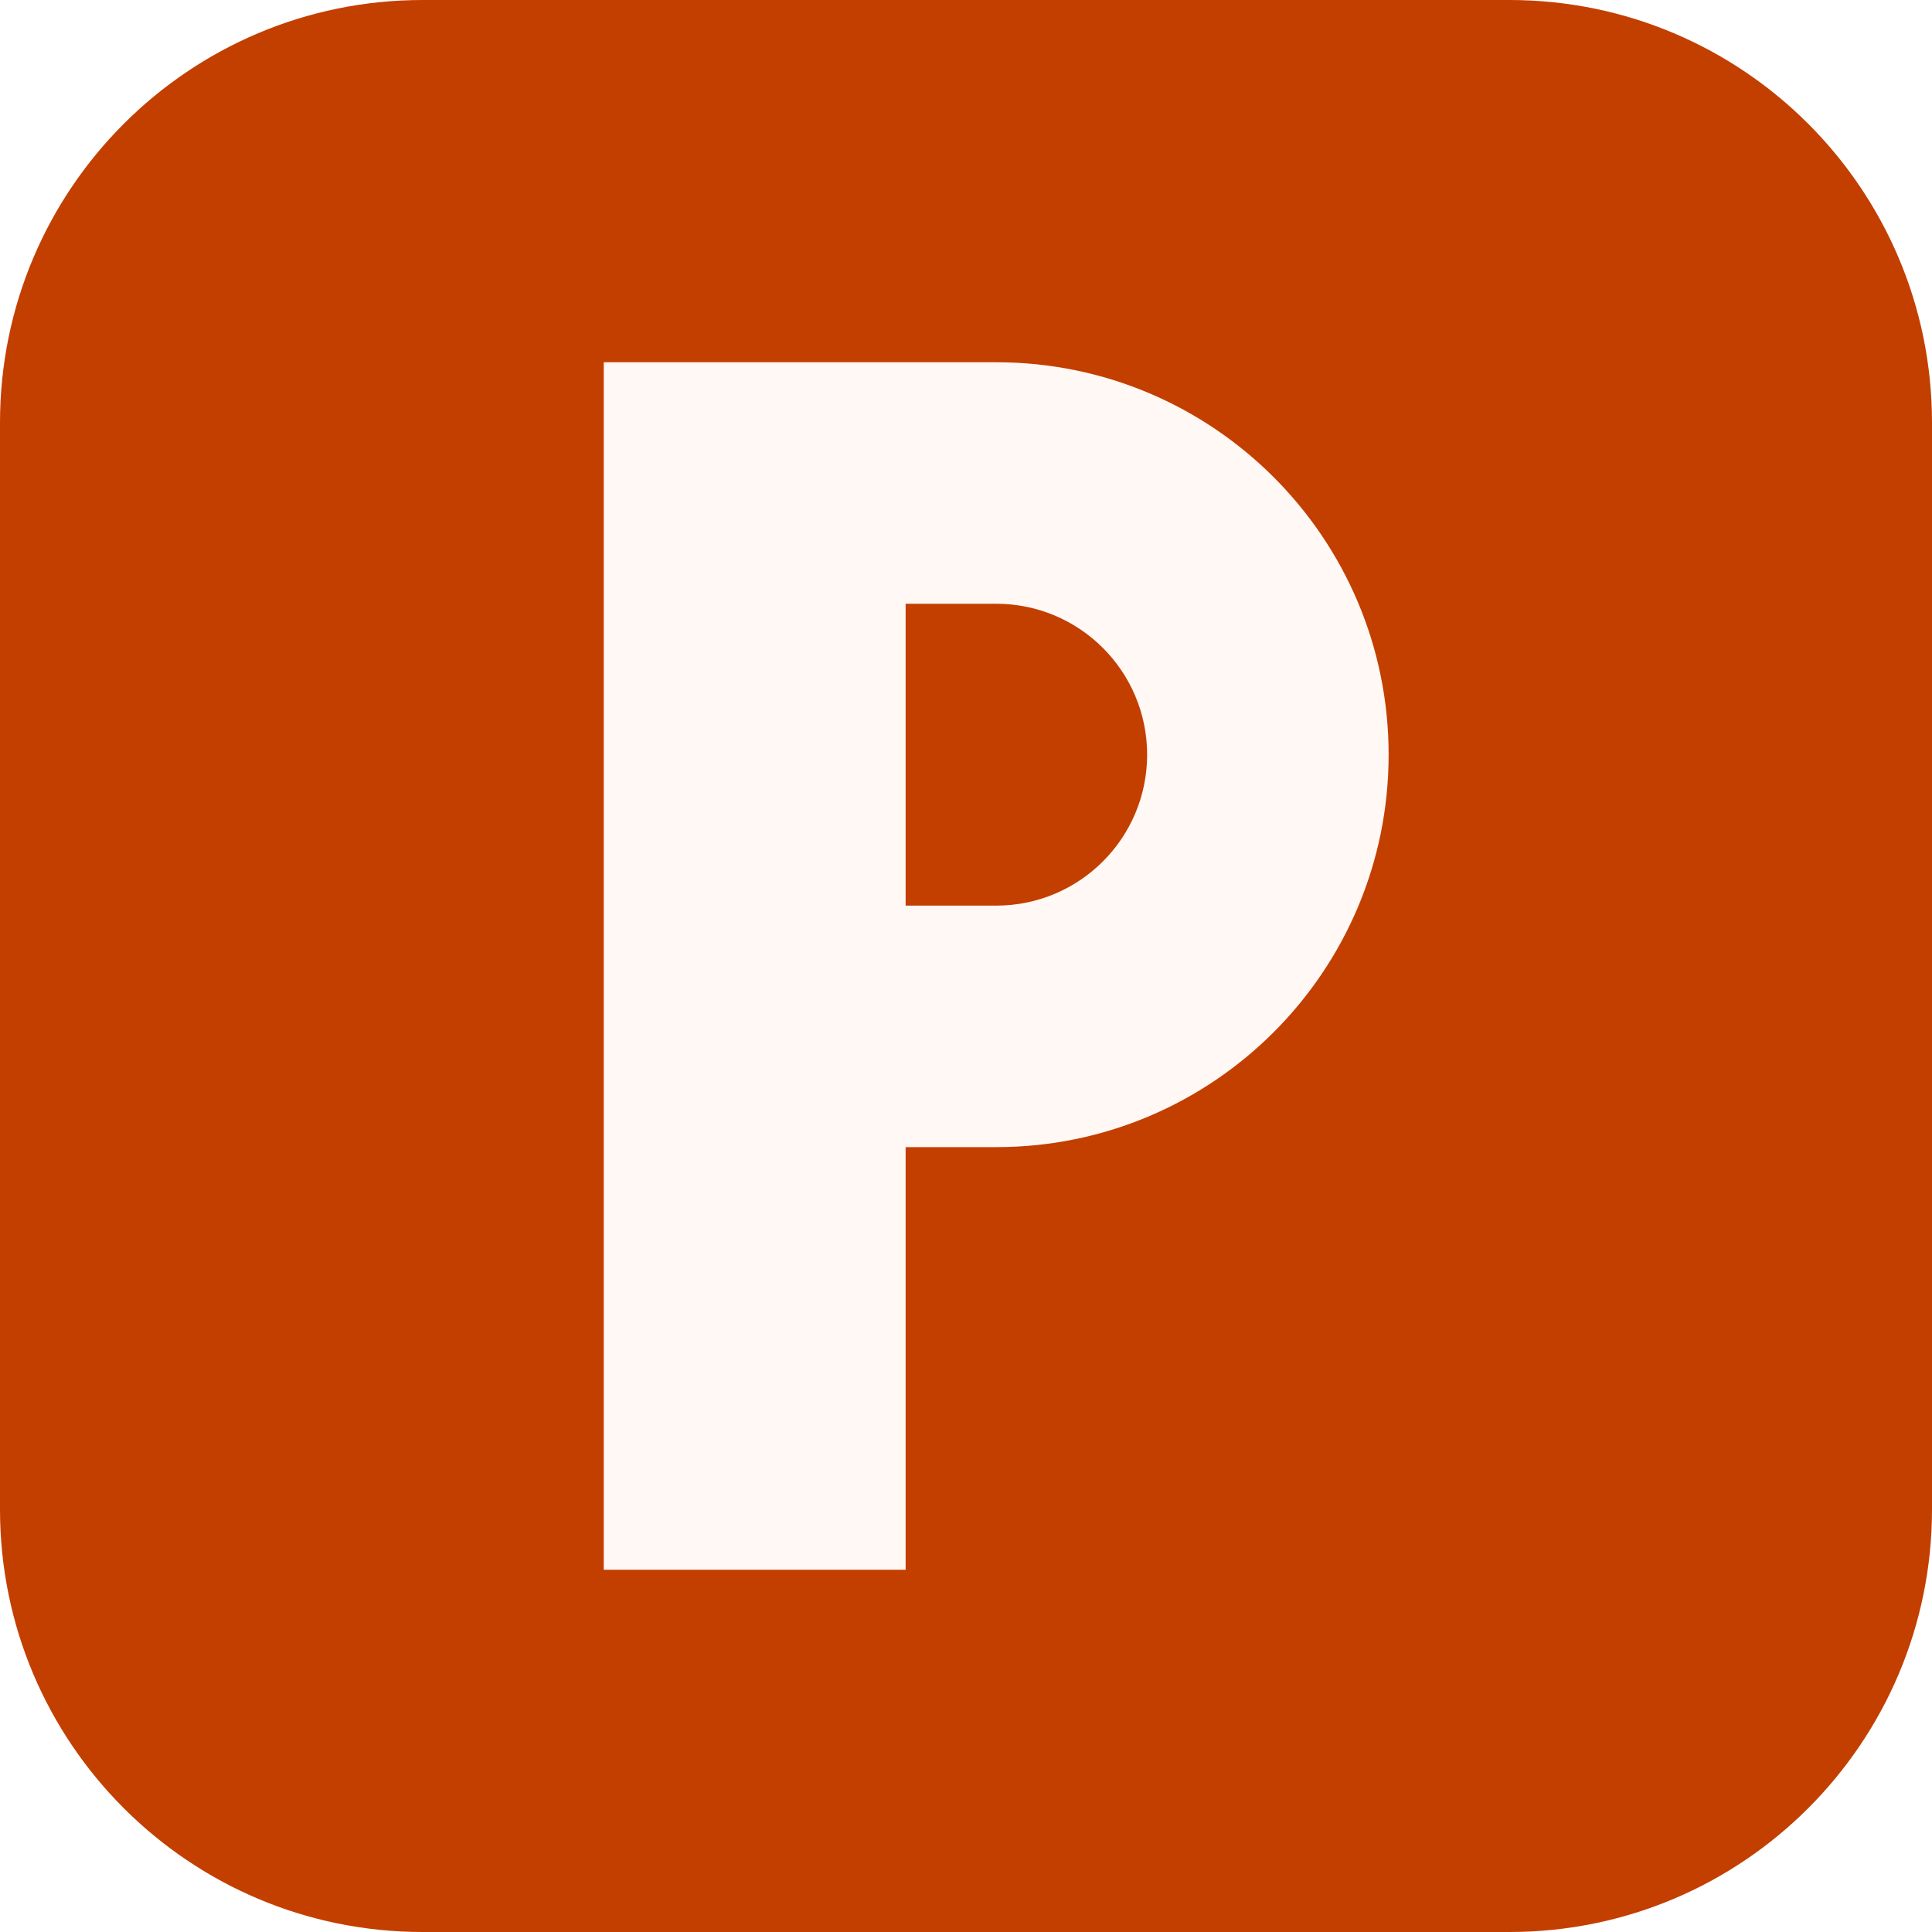
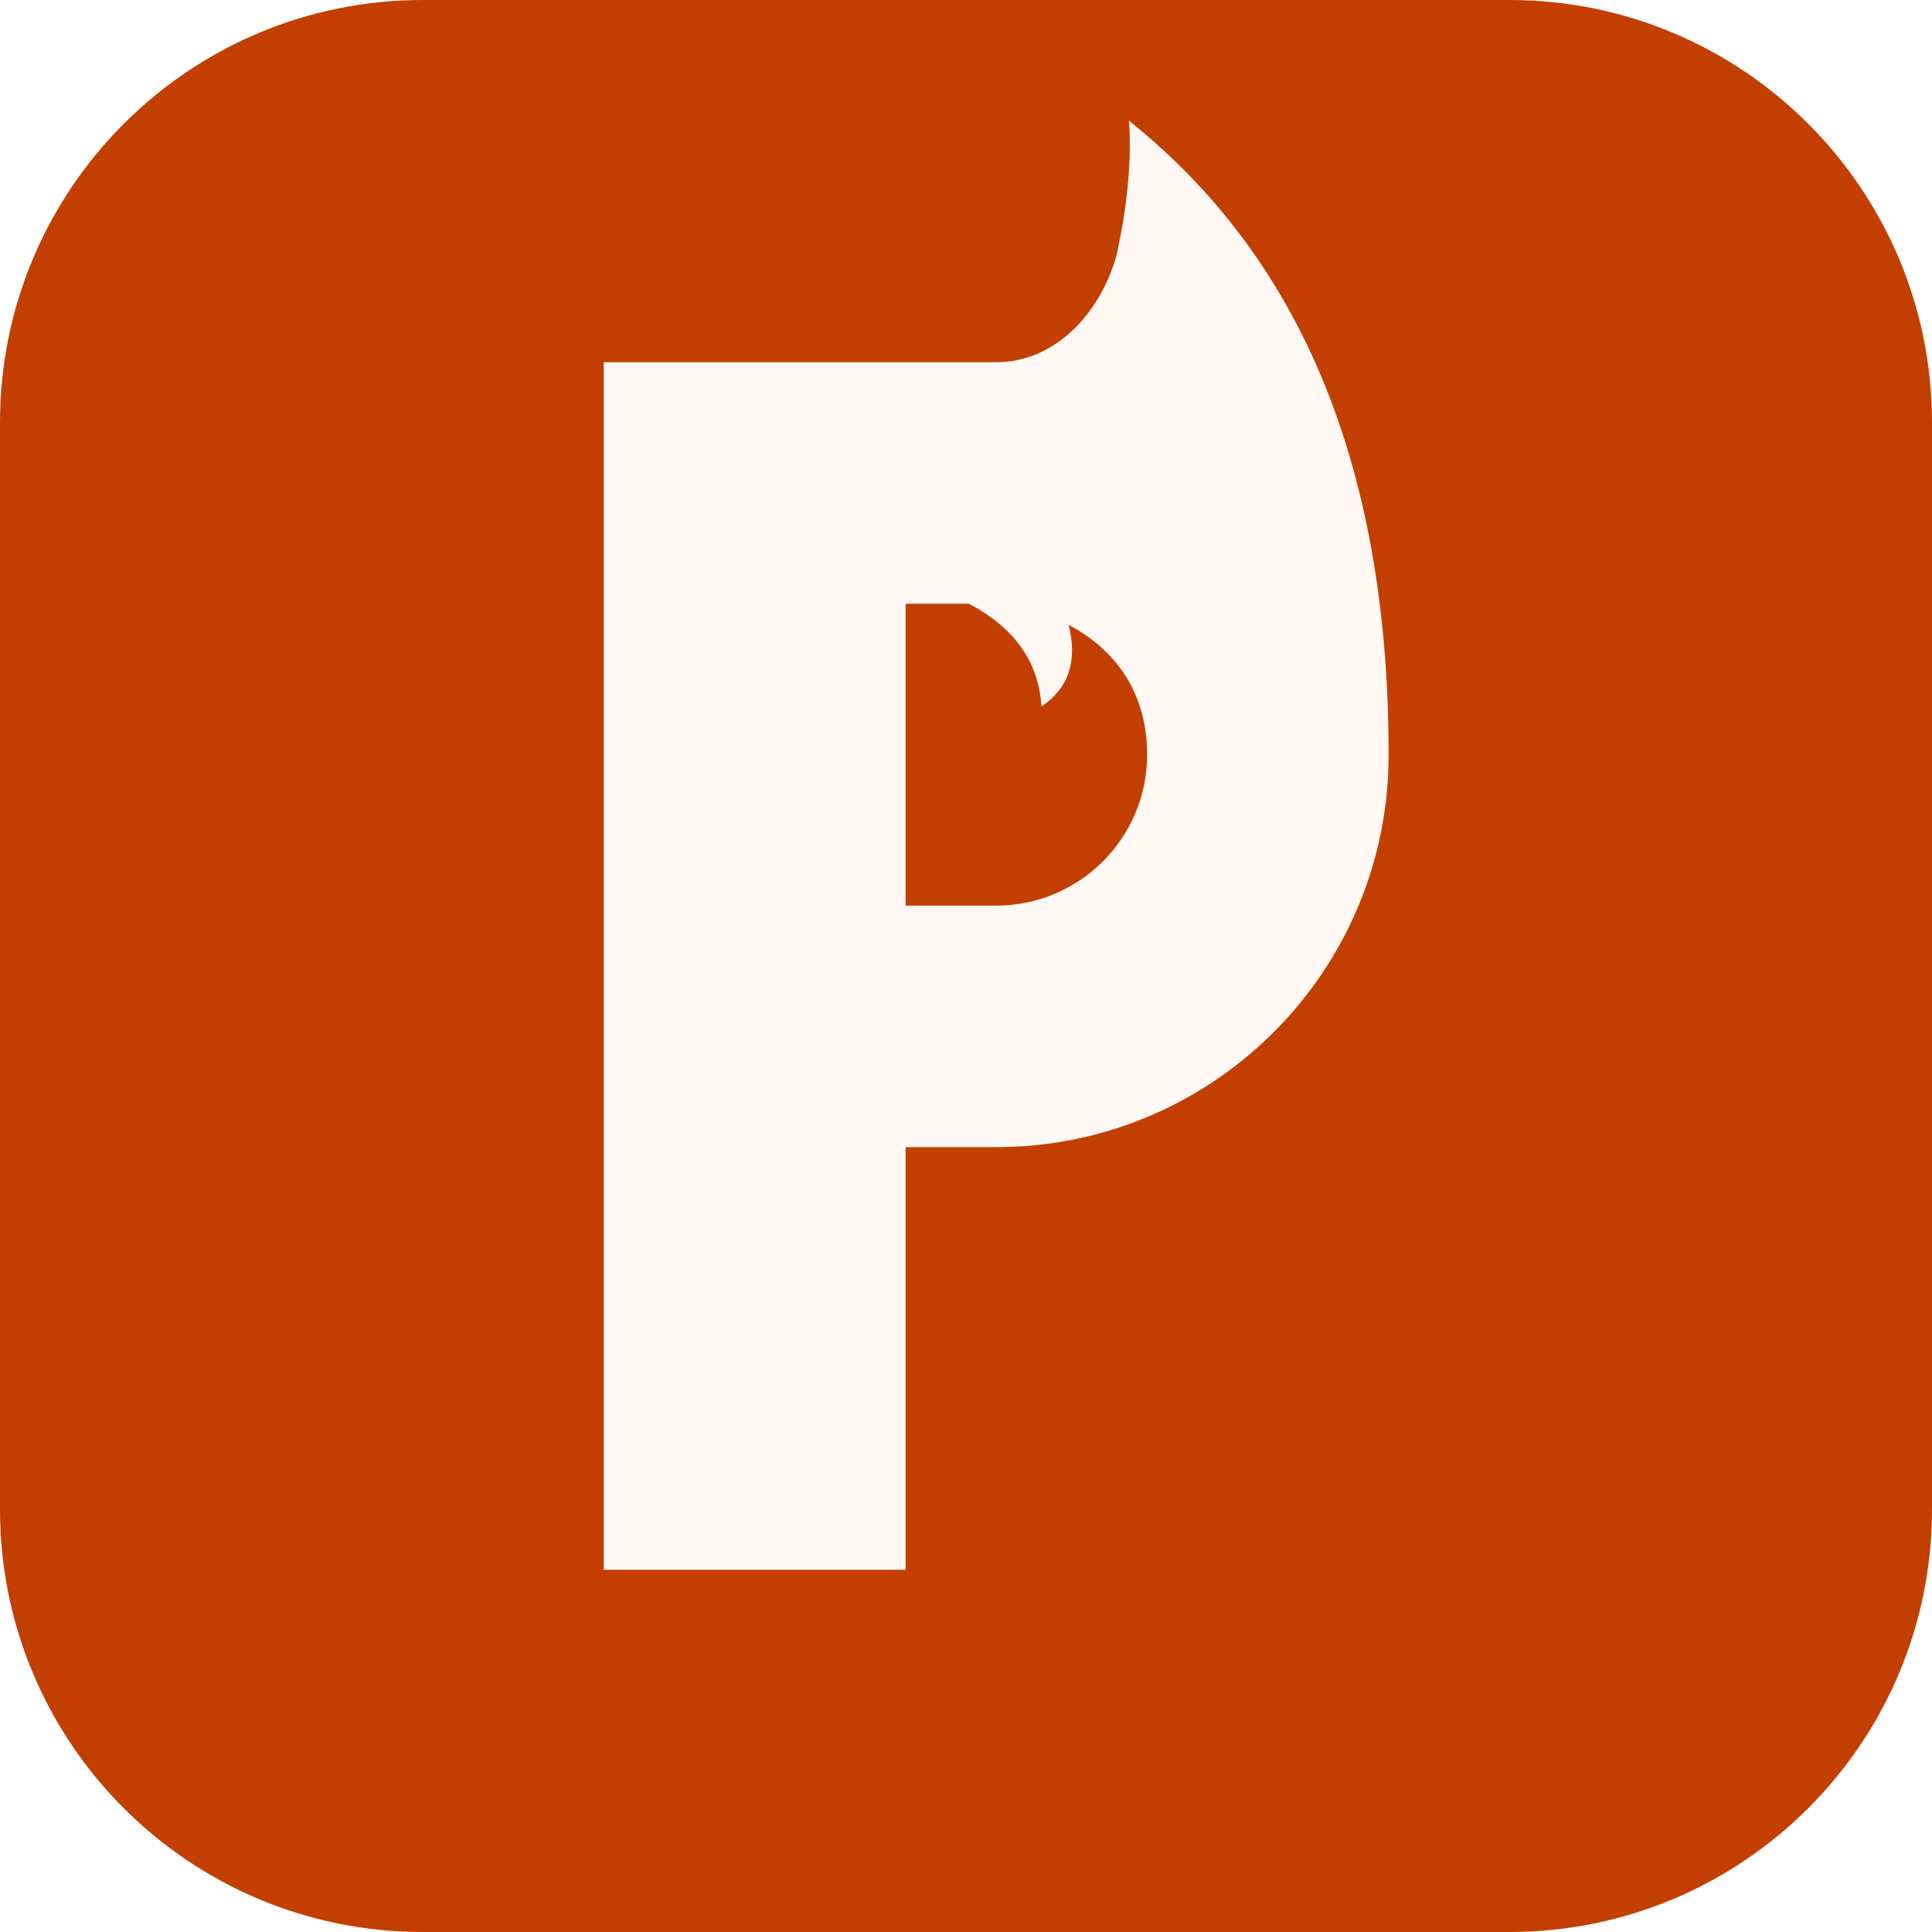
<svg xmlns="http://www.w3.org/2000/svg" viewBox="0 0 64 64">
  <rect width="64" height="64" rx="14" fill="#c33f00" />
-   <path fill="#fff8f4" fill-rule="evenodd" d="M20 12h13c7.18 0 13 5.82 13 13s-5.82 13-13 13h-3v14H20V12Zm10 8v10h3a5 5 0 0 0 0-10h-3Z" />
+   <path fill="#fff8f4" fill-rule="evenodd" d="M20 12h13c2 0 3.5-1.7 4-3.6.3-1.4.5-2.9.4-4.4 5 4 8.6 10.4 8.6 21 0 7.18-5.82 13-13 13h-3v14H20V12Zm10 8v10h3c2.76 0 5-2.24 5-5 0-1.9-.9-3.4-2.6-4.3.3 1.2 0 2.1-.9 2.7-.1-1.5-.9-2.6-2.4-3.4H30Z" />
</svg>
